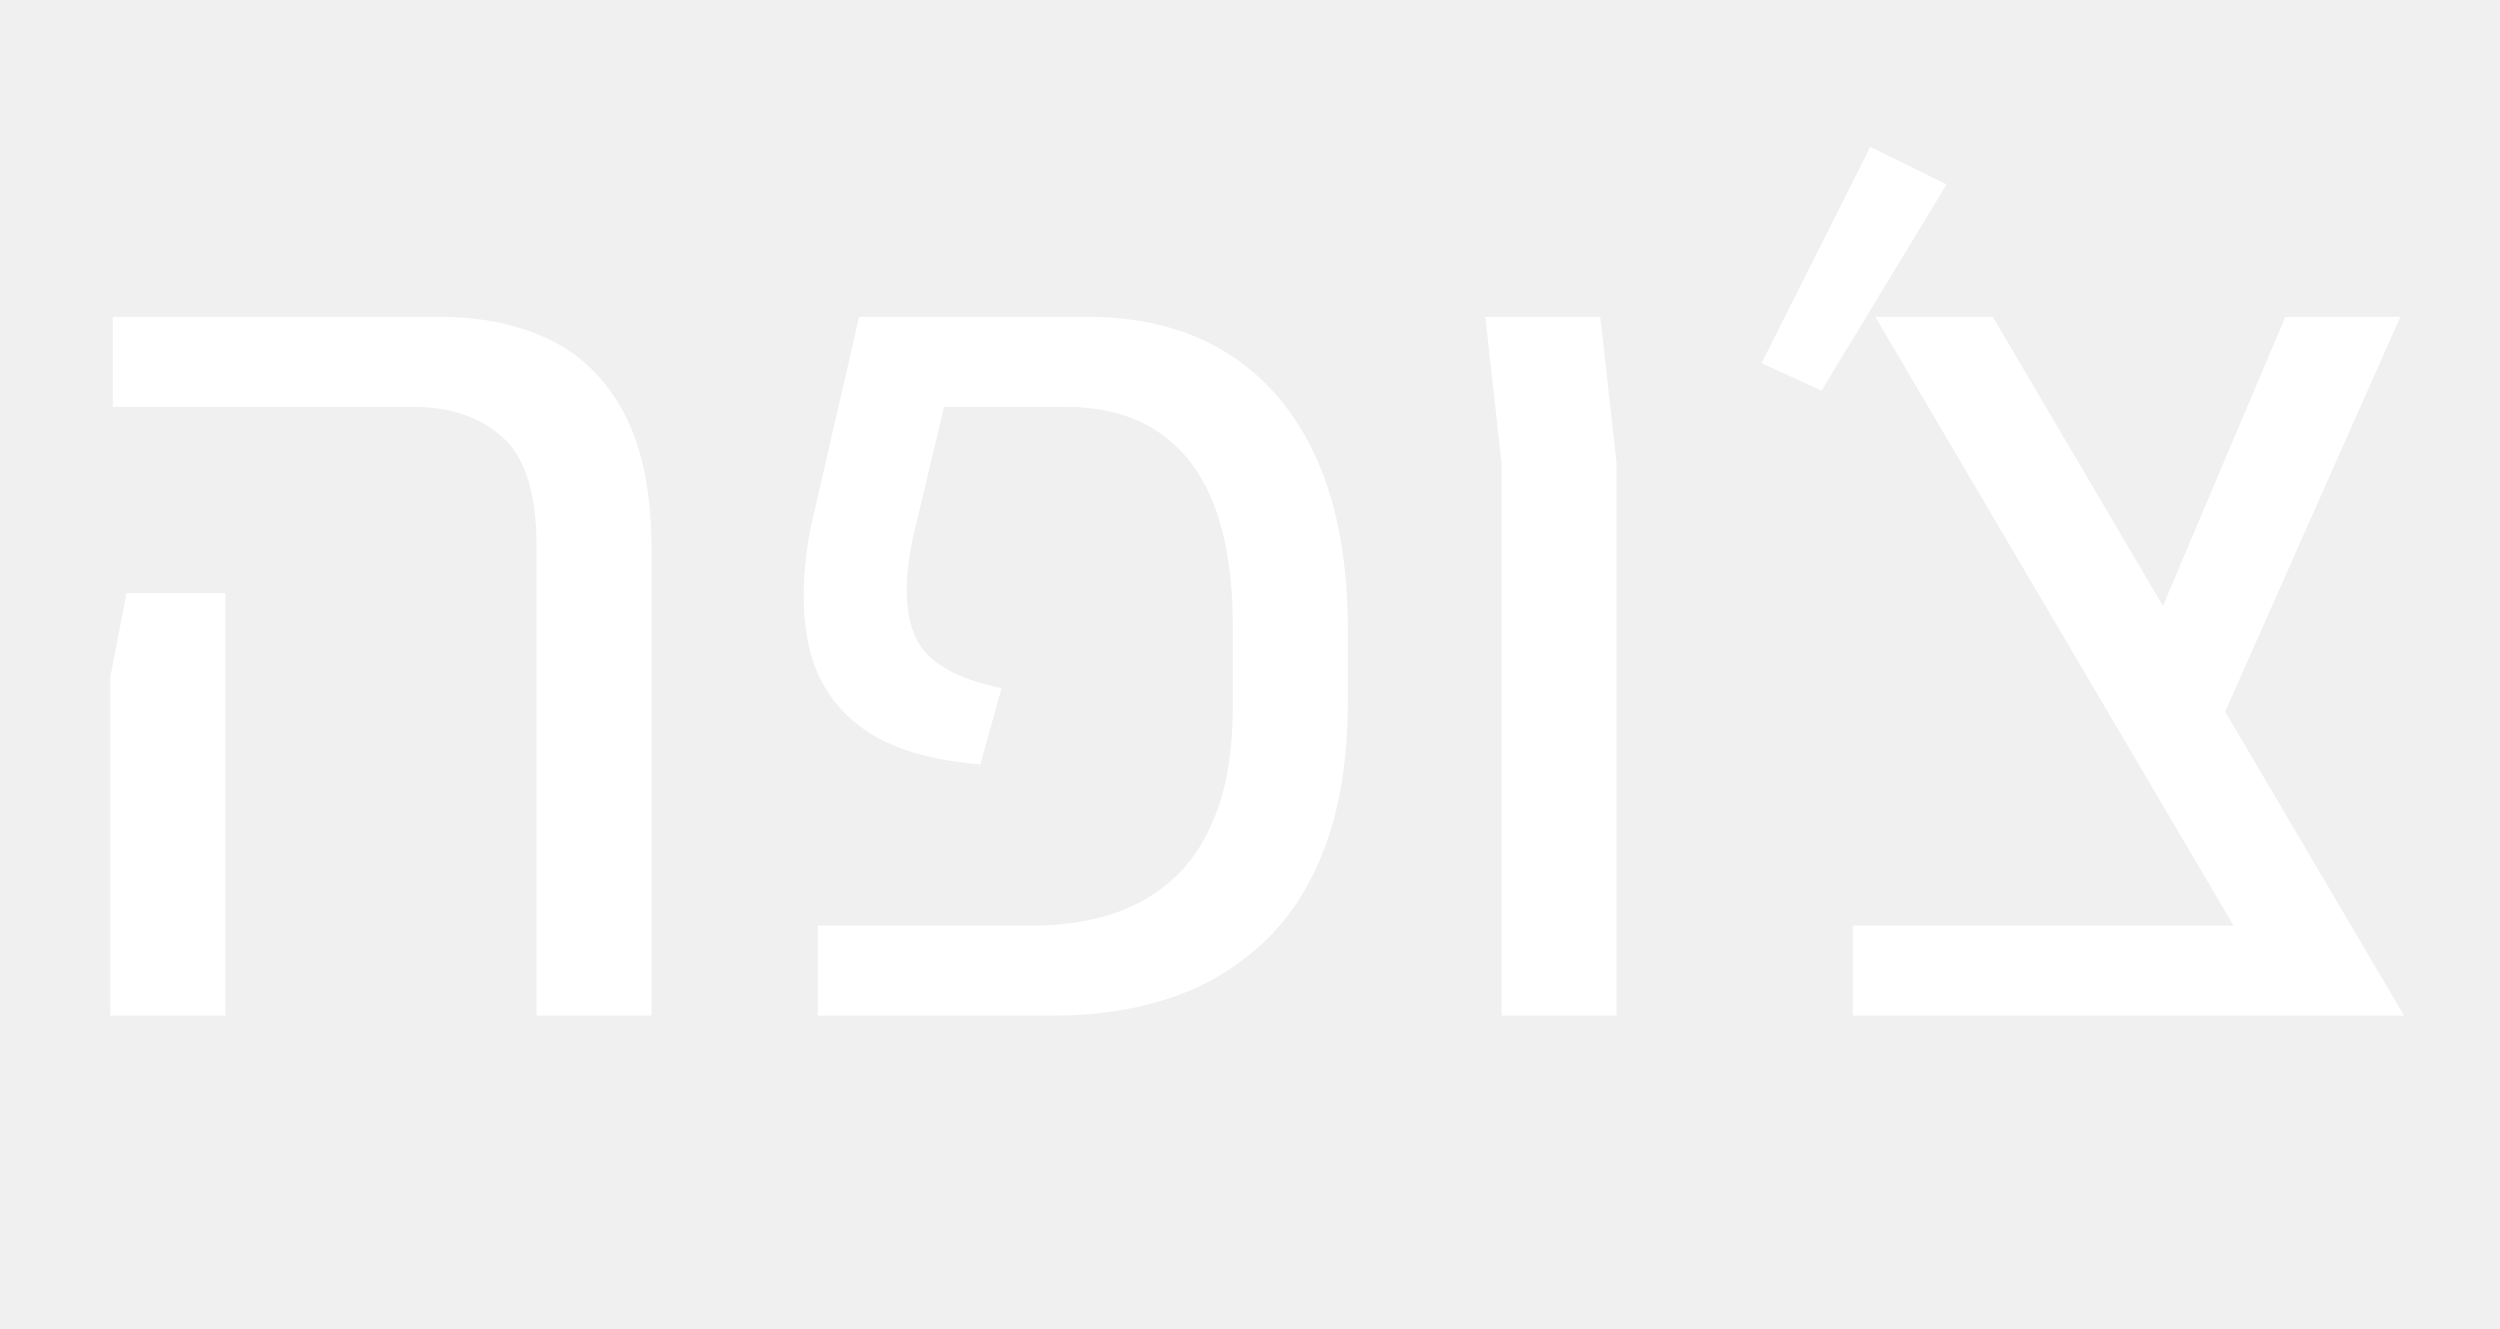
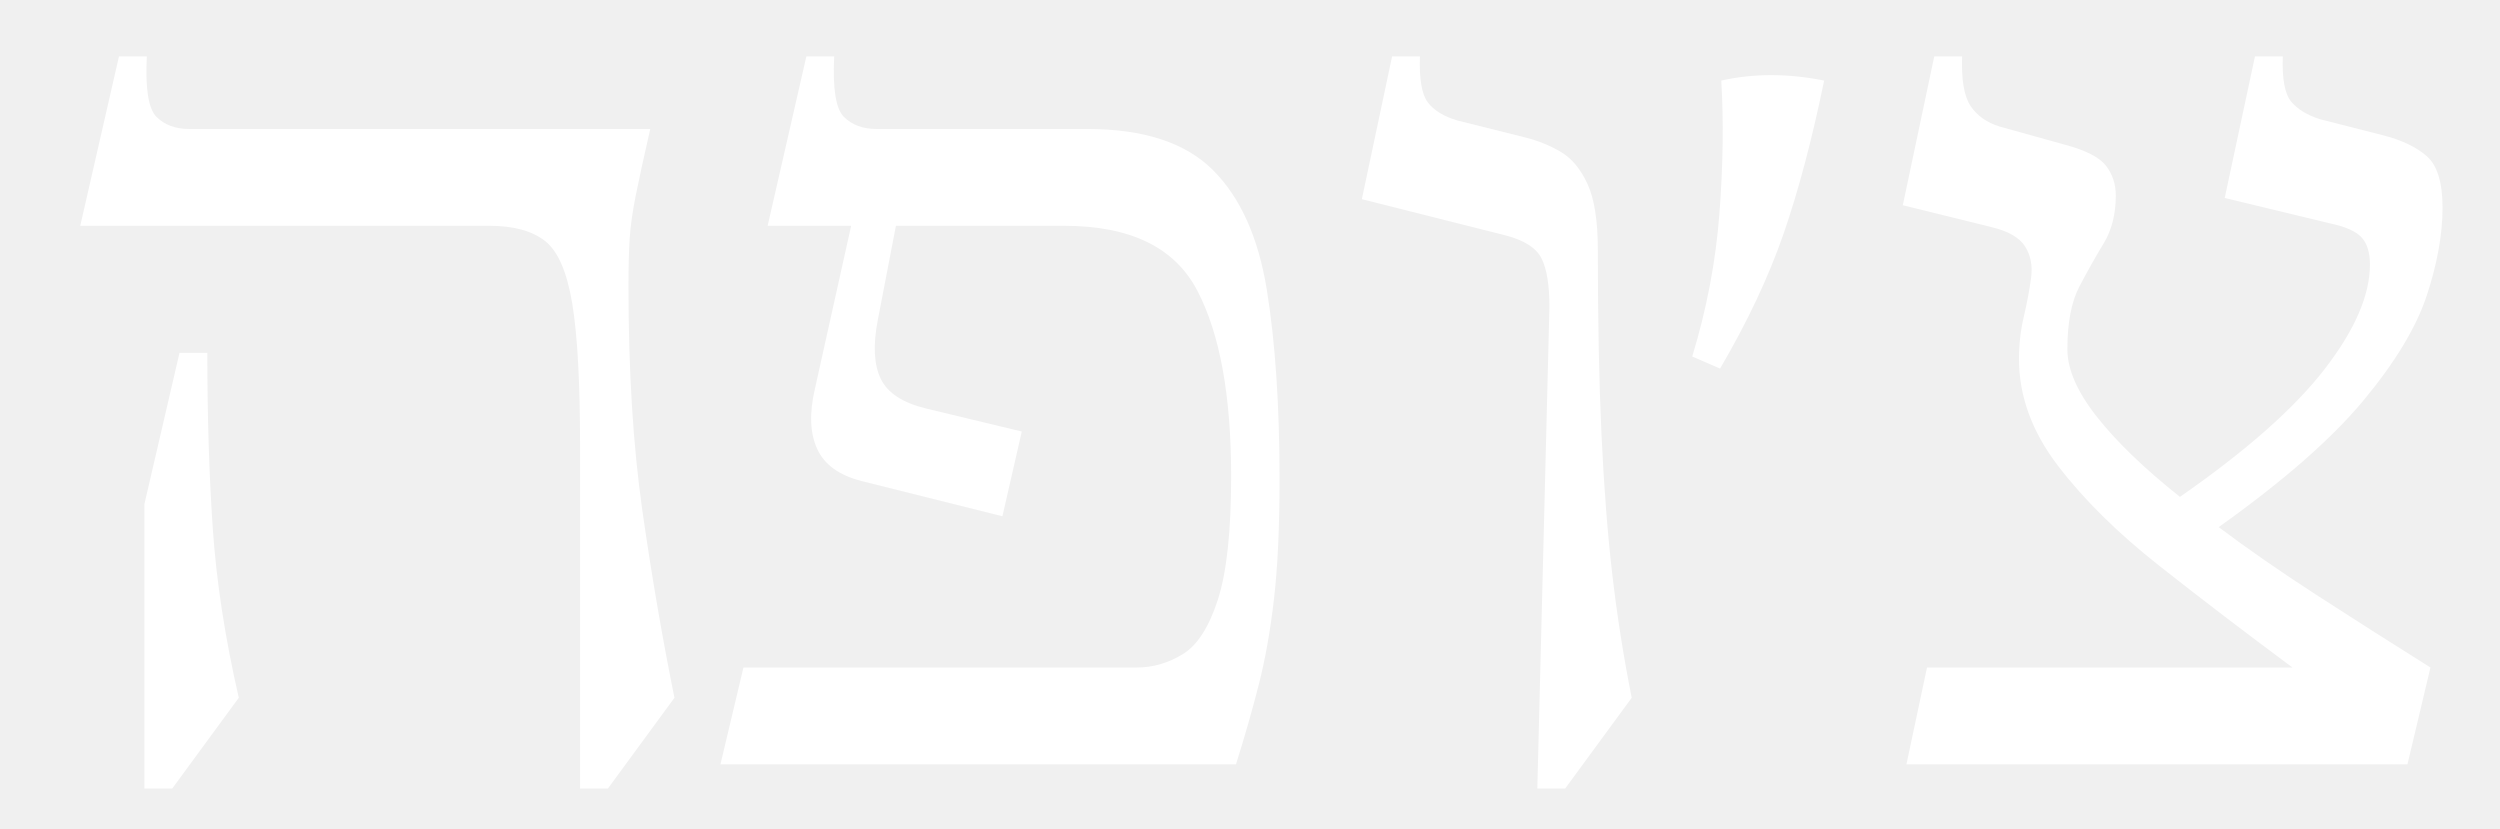
- <svg xmlns="http://www.w3.org/2000/svg" viewBox="0 0 128 68" width="128" height="68" role="img" aria-label="צ׳ופה">
-   <path d="M27.472 52.0V27.936Q27.472 23.968 25.744 22.4Q24.016 20.832 21.136 20.832H5.776V16.224H22.544Q25.744 16.224 28.176 17.408Q30.608 18.592 31.984 21.216Q33.36 23.84 33.36 28.192V52.0ZM5.648 52.0V34.656L6.48 30.368H11.536V34.656V52.0Z" fill="#FFFFFF" />
-   <path d="M41.872 52.0V47.392H52.88Q55.12 47.392 56.976 46.784Q58.832 46.176 60.208 44.864Q61.584 43.552 62.352 41.408Q63.12 39.264 63.12 36.128V32.032Q63.12 28.448 62.192 25.952Q61.264 23.456 59.344 22.144Q57.424 20.832 54.544 20.832H48.336L46.736 27.552Q46.032 30.944 46.928 32.736Q47.824 34.528 51.28 35.232L50.192 39.136Q46.224 38.816 44.112 37.248Q42 35.68 41.424 33.12Q40.848 30.56 41.488 27.104L43.984 16.224H55.696Q59.856 16.224 62.832 18.08Q65.808 19.936 67.408 23.488Q69.008 27.04 69.008 32.224V35.872Q69.008 40.16 67.888 43.232Q66.768 46.304 64.688 48.256Q62.608 50.208 59.888 51.104Q57.168 52.0 54.032 52.0Z" fill="#FFFFFF" />
-   <path d="M76.88 52.0V23.712L76.048 16.224H81.936L82.768 23.712V52.0Z" fill="#FFFFFF" />
-   <path d="M93.264 20.0 90.192 18.592 95.76 7.52 99.664 9.44Z" fill="#FFFFFF" />
-   <path d="M117.072 52.0 96.016 16.224H102.032L123.088 52.0ZM94.864 52.0V47.392H119.44L121.168 52.0ZM113.552 37.28 110.288 32.096 117.008 16.224H122.896Z" fill="#FFFFFF" />
+ <svg xmlns="http://www.w3.org/2000/svg" viewBox="0 4 157 52" width="157" height="52" role="img" aria-label="צ׳ופה">
+   <path d="M39.468 21.98Q39.468 29.96 40.342 36.078Q41.216 42.196 42.356 47.82L38.176 53.52H36.428V32.012Q36.428 26.008 35.934 23.044Q35.44 20.08 34.224 19.13Q33.008 18.18 30.728 18.18H5.04L7.472 7.54H9.22Q9.068 10.58 9.828 11.34Q10.588 12.1 11.88 12.1H40.836Q40.228 14.76 39.924 16.28Q39.62 17.8 39.544 18.978Q39.468 20.156 39.468 21.98ZM9.068 35.66 11.272 26.16H13.02Q13.02 32.164 13.362 37.18Q13.704 42.196 14.996 47.82L10.816 53.52H9.068Z" fill="#FFFFFF" />
+   <path d="M68.272 12.1Q73.592 12.1 76.176 14.684Q78.76 17.268 79.558 22.208Q80.356 27.148 80.356 34.14Q80.356 38.548 80.014 41.55Q79.672 44.552 79.064 46.946Q78.456 49.34 77.62 52.0H45.244L46.688 45.92H71.388Q72.908 45.92 74.276 45.084Q75.644 44.248 76.48 41.664Q77.316 39.08 77.316 33.912Q77.316 26.312 75.188 22.246Q73.06 18.18 66.828 18.18H56.264L55.124 24.108Q54.668 26.464 55.314 27.794Q55.96 29.124 58.164 29.656L64.168 31.1L62.952 36.42L54.136 34.216Q52.008 33.684 51.324 32.202Q50.64 30.72 51.172 28.44L53.452 18.18H48.208L50.64 7.54H52.388Q52.236 10.58 52.996 11.34Q53.756 12.1 55.048 12.1Z" fill="#FFFFFF" />
+   <path d="M100.344 19.7Q100.344 26.312 100.572 31.252Q100.8 36.192 101.256 40.106Q101.712 44.02 102.472 47.82L98.292 53.52H96.544L97.304 23.272Q97.304 21.22 96.81 20.232Q96.316 19.244 94.568 18.788L85.524 16.508L87.424 7.54H89.172Q89.096 9.668 89.666 10.428Q90.236 11.188 91.528 11.568L95.784 12.632Q97.0 12.936 98.026 13.544Q99.052 14.152 99.698 15.558Q100.344 16.964 100.344 19.7Z" fill="#FFFFFF" />
+   <path d="M114.556 9.06Q113.416 14.608 112.01 18.674Q110.604 22.74 108.02 27.148L106.272 26.388Q107.64 21.904 107.982 17.382Q108.324 12.86 108.096 9.06Q111.136 8.376 114.556 9.06Z" fill="#FFFFFF" />
+   <path d="M153.392 17.04Q153.392 19.548 152.404 22.55Q151.416 25.552 148.414 29.162Q145.412 32.772 139.332 37.104Q142.068 39.156 145.412 41.322Q148.756 43.488 152.632 45.92L151.188 52.0H119.724L121.016 45.92H143.968Q139.56 42.652 135.608 39.536Q131.656 36.42 129.224 33.228Q126.792 30.036 126.792 26.54Q126.792 25.172 127.096 23.88Q127.4 22.588 127.552 21.448Q127.704 20.308 127.172 19.472Q126.64 18.636 125.044 18.256L119.496 16.888L121.472 7.54H123.22Q123.144 9.744 123.752 10.656Q124.36 11.568 125.576 11.948L129.68 13.088Q131.656 13.62 132.264 14.418Q132.872 15.216 132.872 16.28Q132.872 18.028 132.112 19.282Q131.352 20.536 130.592 21.98Q129.832 23.424 129.832 25.932Q129.832 27.832 131.694 30.188Q133.556 32.544 136.9 35.204Q143.132 30.872 145.982 27.186Q148.832 23.5 148.832 20.612Q148.832 19.472 148.3 18.902Q147.768 18.332 146.324 18.028L139.712 16.432L141.612 7.54H143.36Q143.284 9.668 143.892 10.39Q144.5 11.112 145.716 11.492L149.592 12.48Q151.416 12.936 152.404 13.81Q153.392 14.684 153.392 17.04Z" fill="#FFFFFF" />
</svg>
